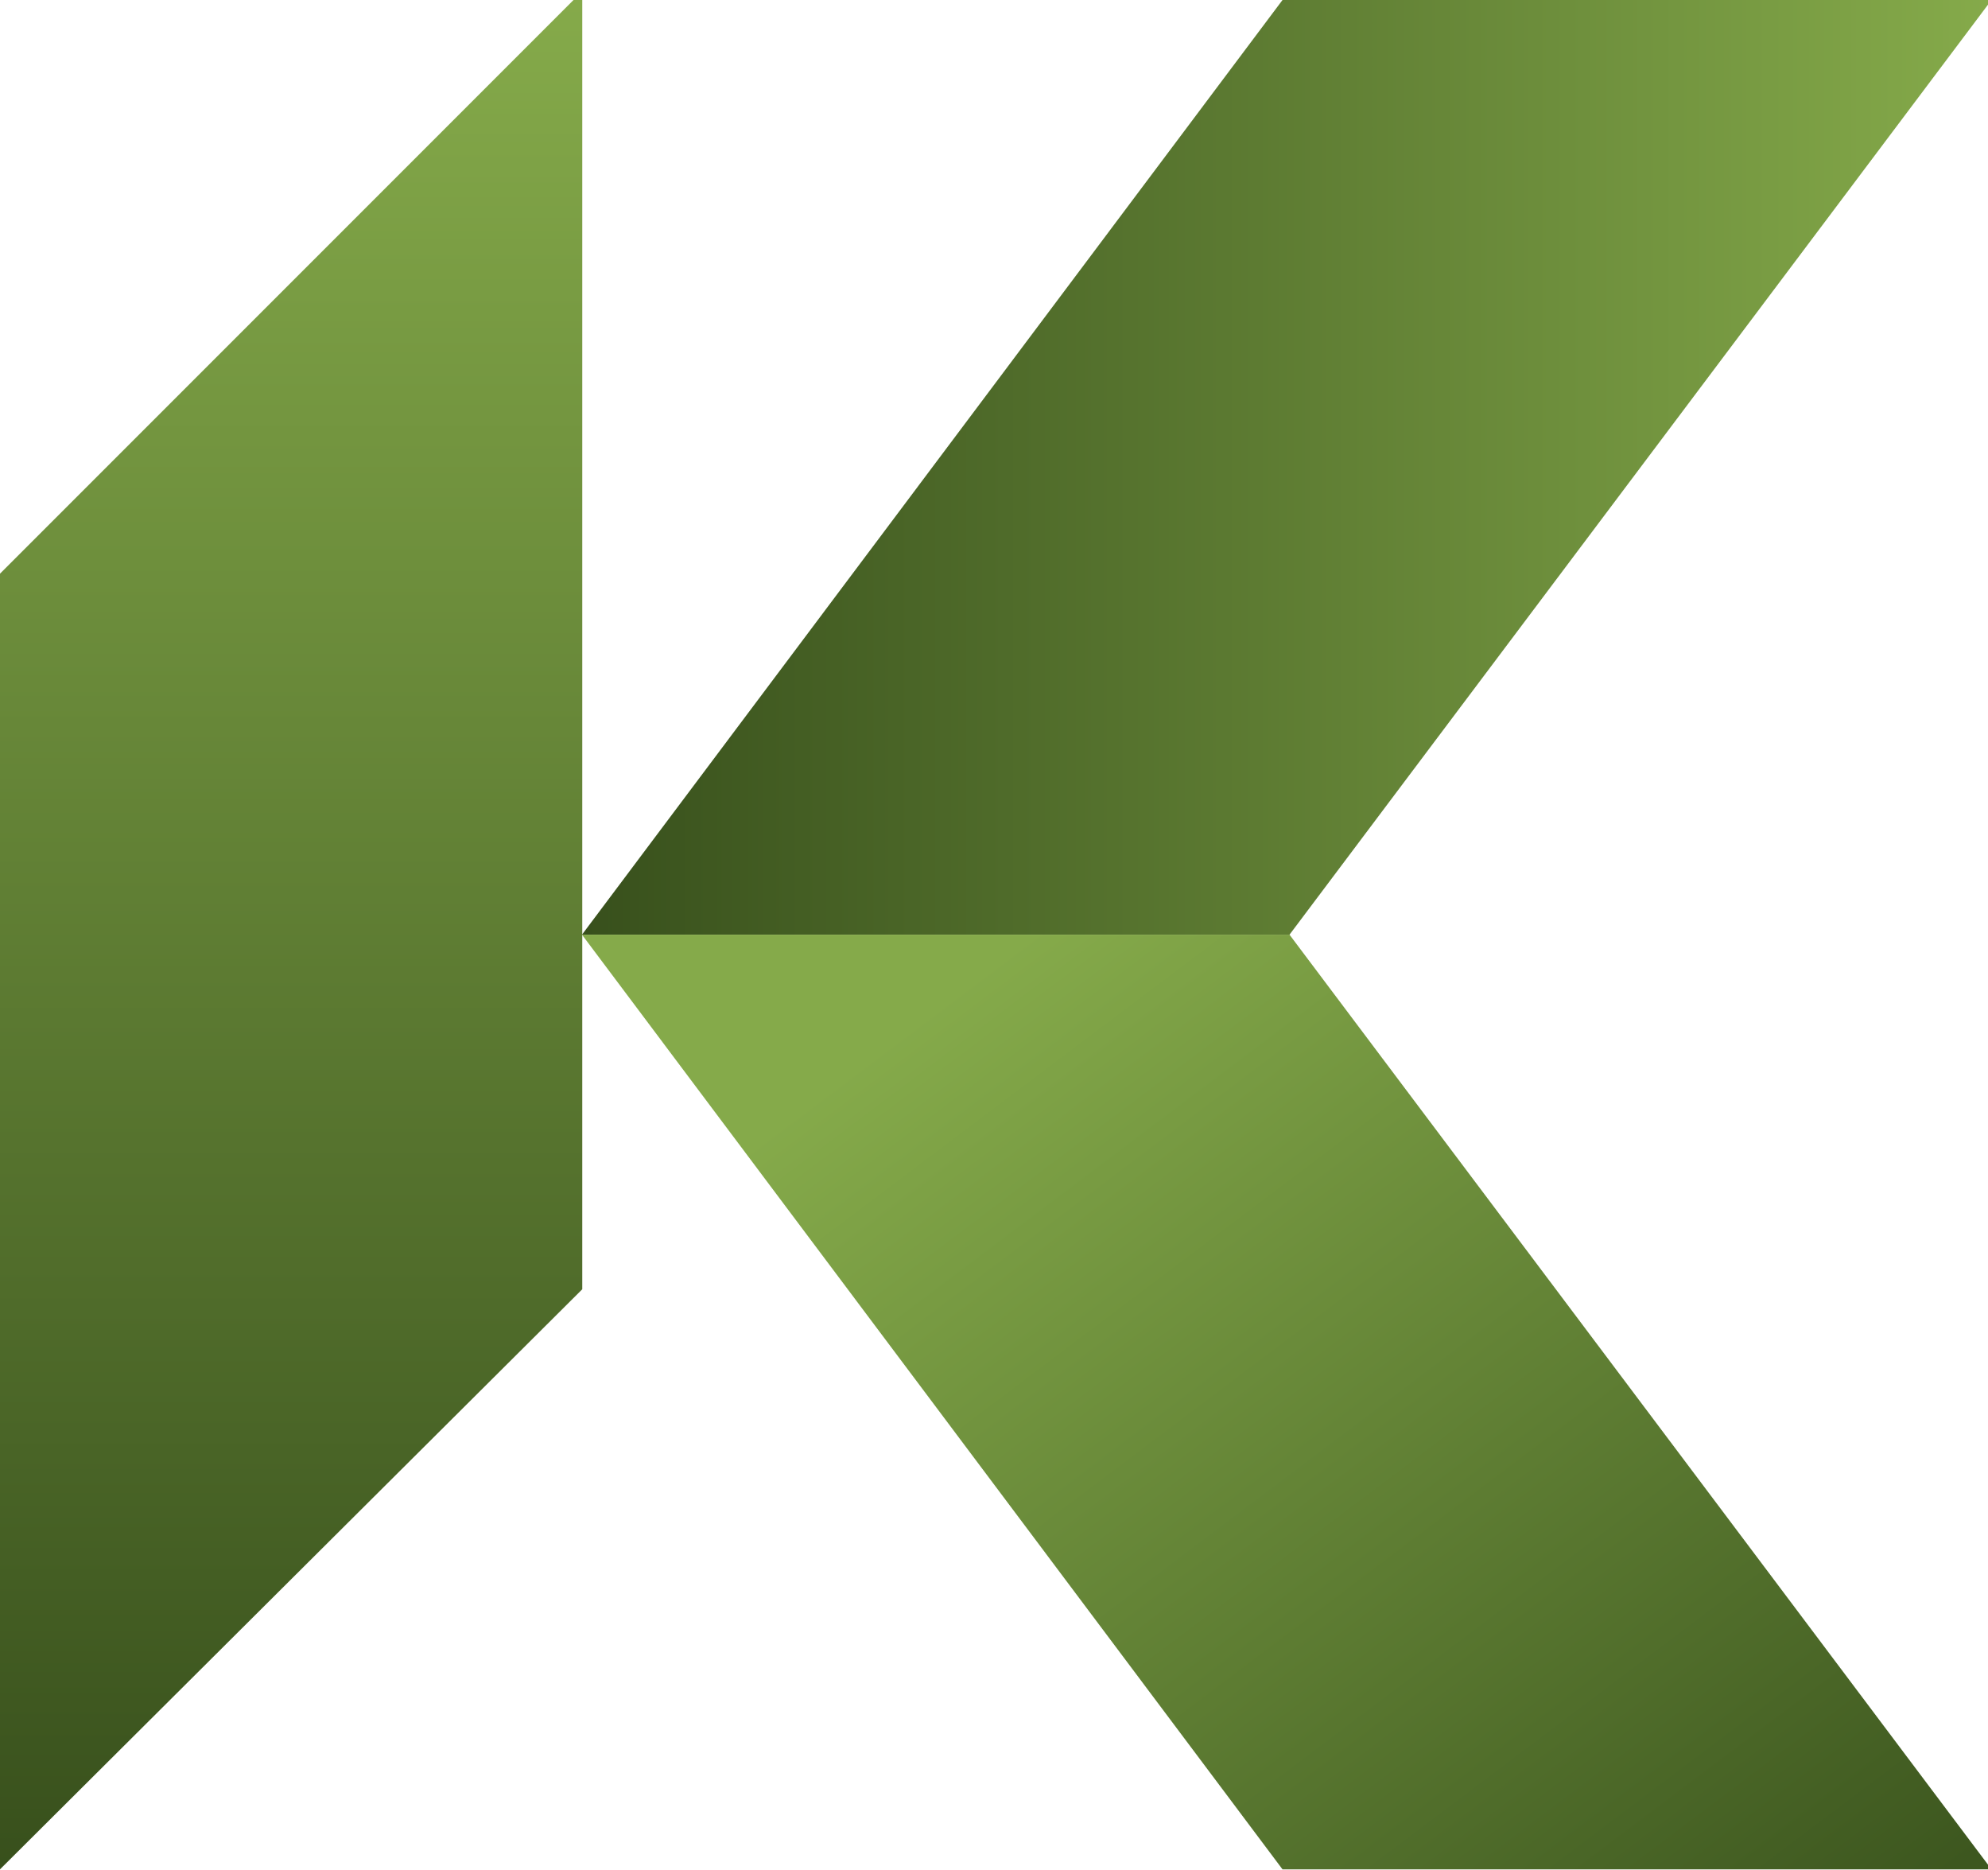
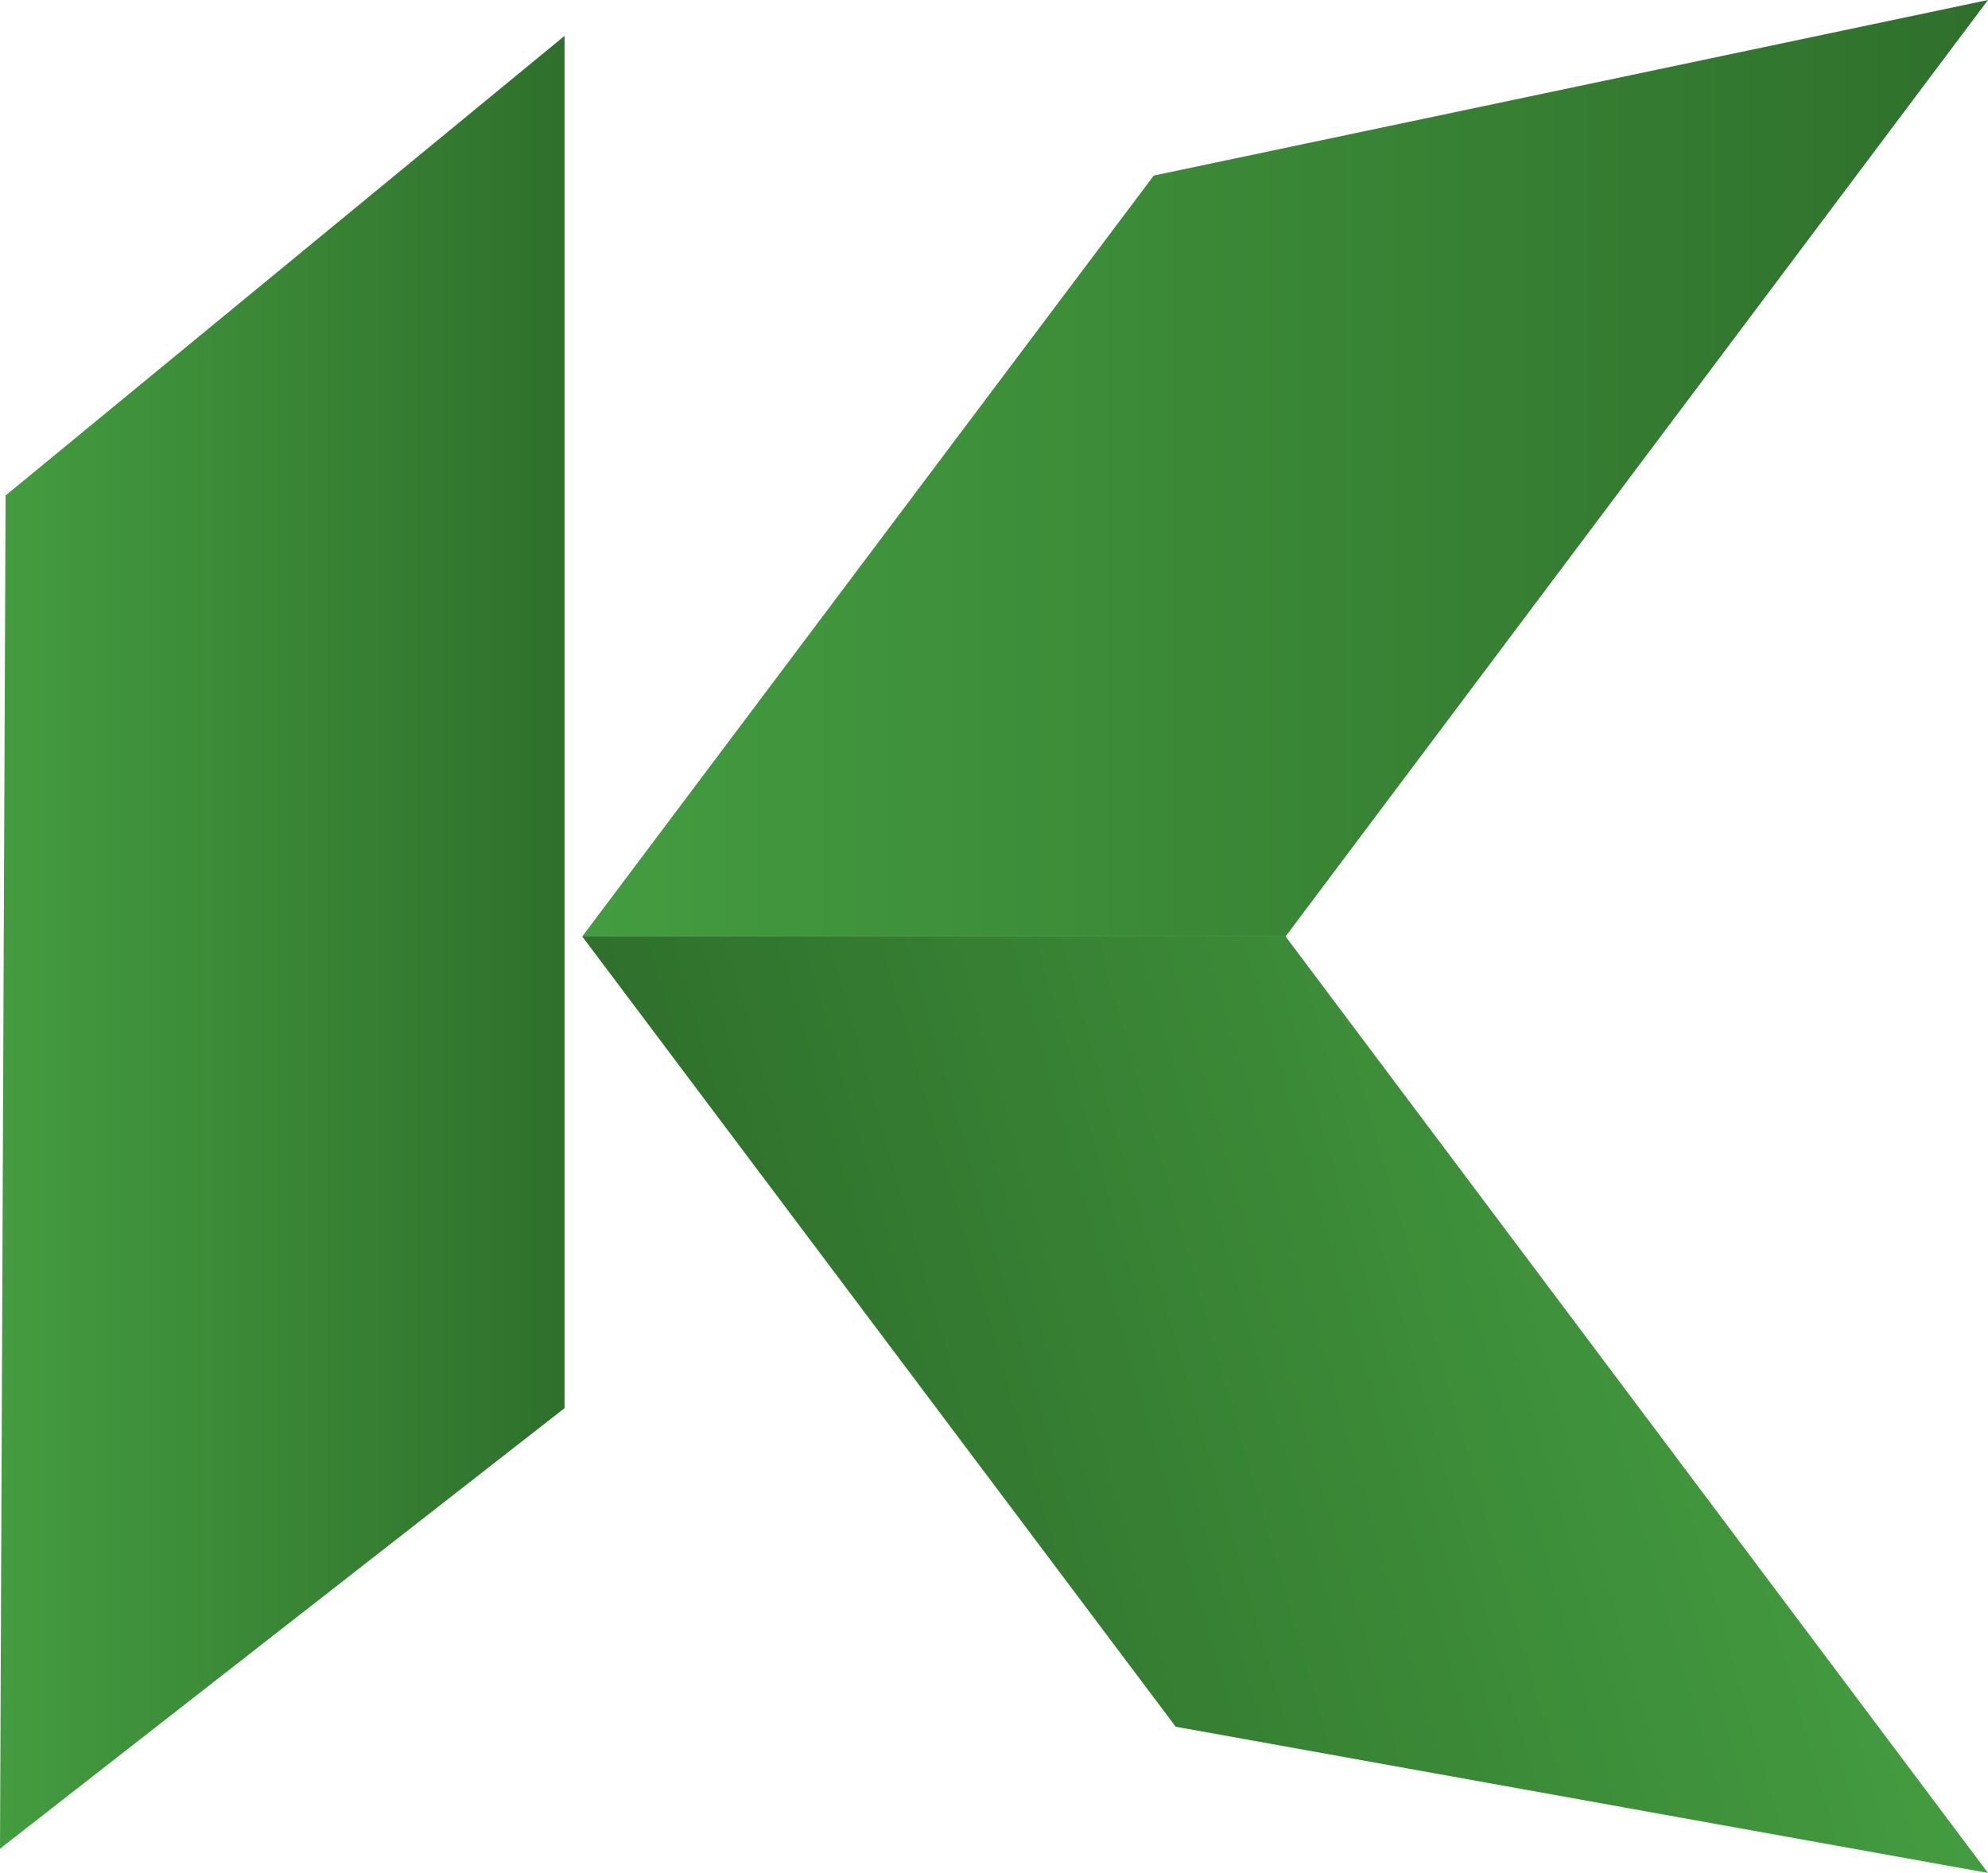
- <svg xmlns="http://www.w3.org/2000/svg" viewBox="0 0 34.04 32" role="img" aria-labelledby="kipory-symbol-title">
+ <svg xmlns="http://www.w3.org/2000/svg" viewBox="0 0 42.68 40.22" role="img" aria-labelledby="kipory-symbol-title">
  <defs>
-     <linearGradient id="kipory-left" x1="0" y1="0" x2="0" y2="32" gradientUnits="userSpaceOnUse">
-       <stop offset="0" stop-color="#85aa4a" />
-       <stop offset="1" stop-color="#38501c" />
+     <linearGradient id="kipory-left" x1="0" y1="20.23" x2="12.12" y2="20.23" gradientUnits="userSpaceOnUse">
+       <stop offset="0" stop-color="#449c40" />
+       <stop offset="1" stop-color="#2f702c" />
    </linearGradient>
-     <linearGradient id="kipory-upper" x1="10.01" y1="0" x2="34.04" y2="0" gradientUnits="userSpaceOnUse">
-       <stop offset="0" stop-color="#38501c" />
-       <stop offset="1" stop-color="#85aa4a" />
+     <linearGradient id="kipory-lower" x1="38.87" y1="26.93" x2="16.31" y2="33.4" gradientUnits="userSpaceOnUse">
+       <stop offset="0" stop-color="#449c40" />
+       <stop offset="1" stop-color="#2f702c" />
    </linearGradient>
-     <linearGradient id="kipory-lower" x1="14.079" y1="18.672" x2="27.495" y2="36.464" gradientUnits="userSpaceOnUse">
-       <stop offset="0" stop-color="#85aa4a" />
-       <stop offset="1" stop-color="#3d571f" />
+     <linearGradient id="kipory-upper" x1="12.5" y1="10.05" x2="42.68" y2="10.05" gradientUnits="userSpaceOnUse">
+       <stop offset="0" stop-color="#449c40" />
+       <stop offset="1" stop-color="#2f702c" />
    </linearGradient>
  </defs>
-   <path fill="url(#kipory-left)" d="M9.82 0 0 9.82V32l9.97-9.93V0h-.15Z" />
-   <path fill="url(#kipory-upper)" d="M21.96 0 9.965 16H22.08L34.1 0H21.96Z" />
-   <path fill="url(#kipory-lower)" d="M9.965 16 21.96 32H34.1L22.08 16H9.965Z" />
+   <polygon fill="url(#kipory-left)" points="12.12 30.24 12.12 .77 .12 10.64 0 39.7 12.12 30.24" />
+   <polygon fill="url(#kipory-lower)" points="42.68 40.22 25.24 37.08 12.5 20.11 27.6 20.11 42.68 40.22" />
+   <polygon fill="url(#kipory-upper)" points="42.68 0 24.77 3.77 12.5 20.11 27.6 20.11 42.68 0" />
</svg>
